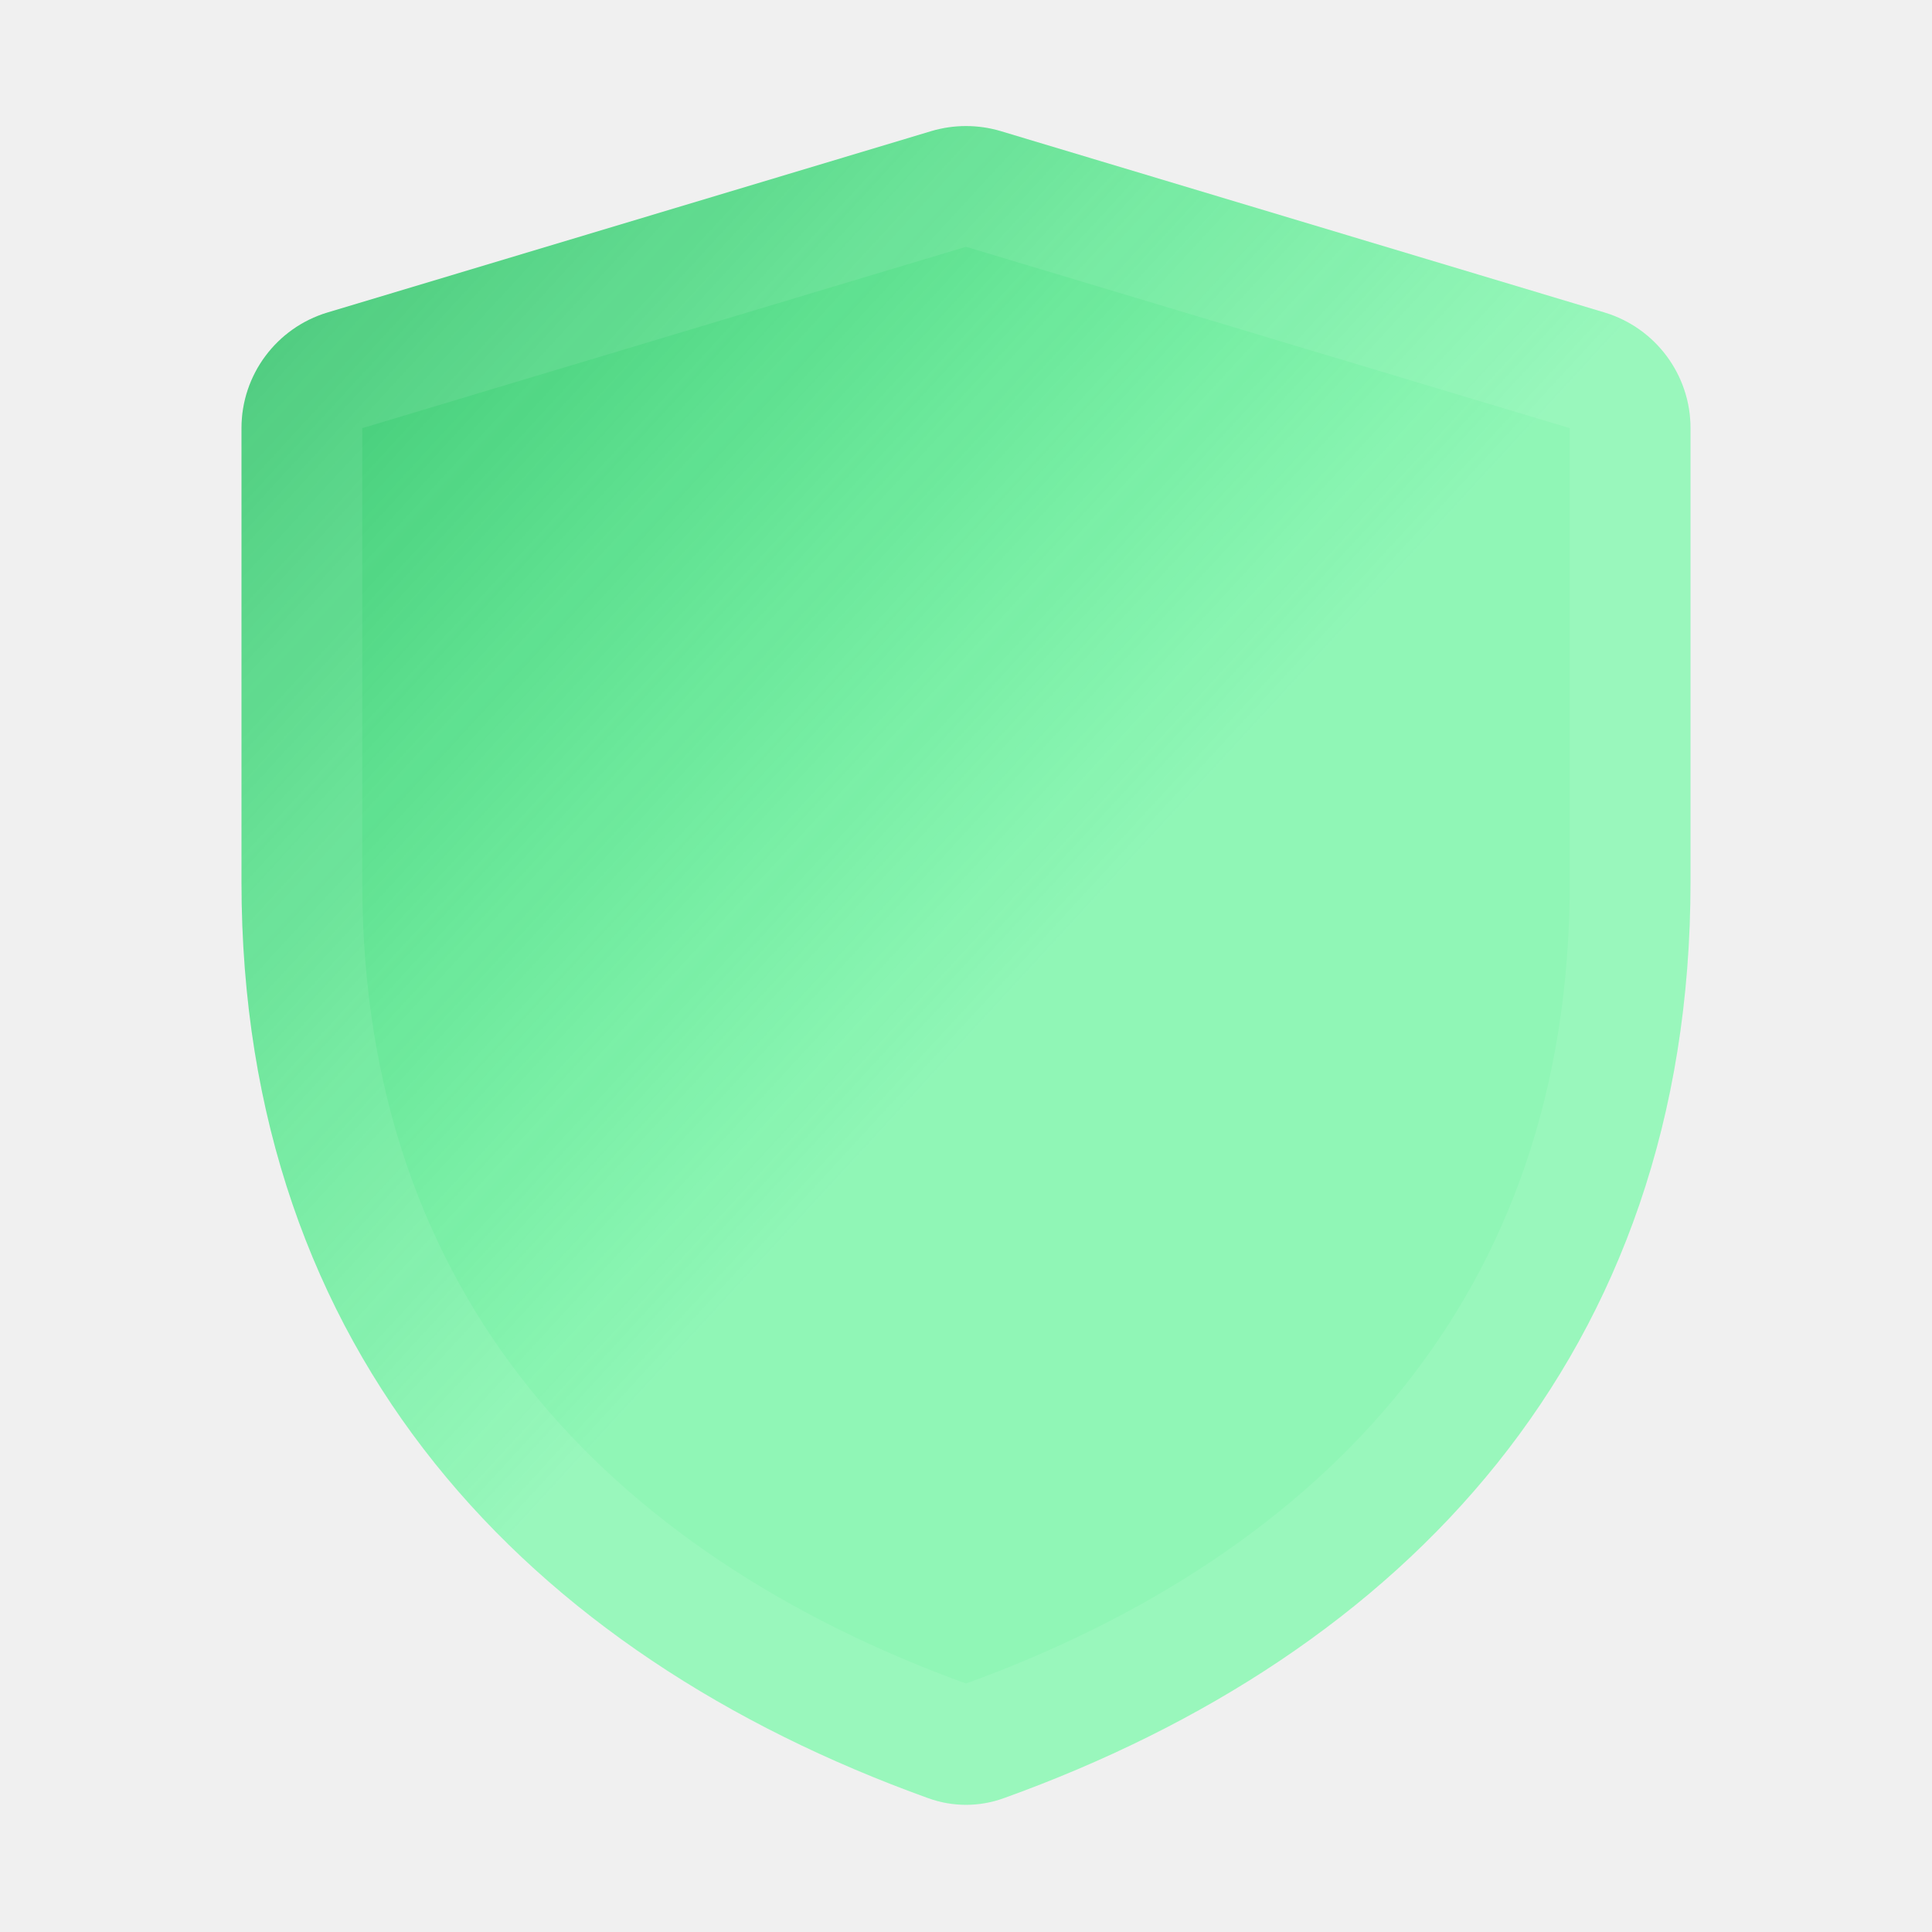
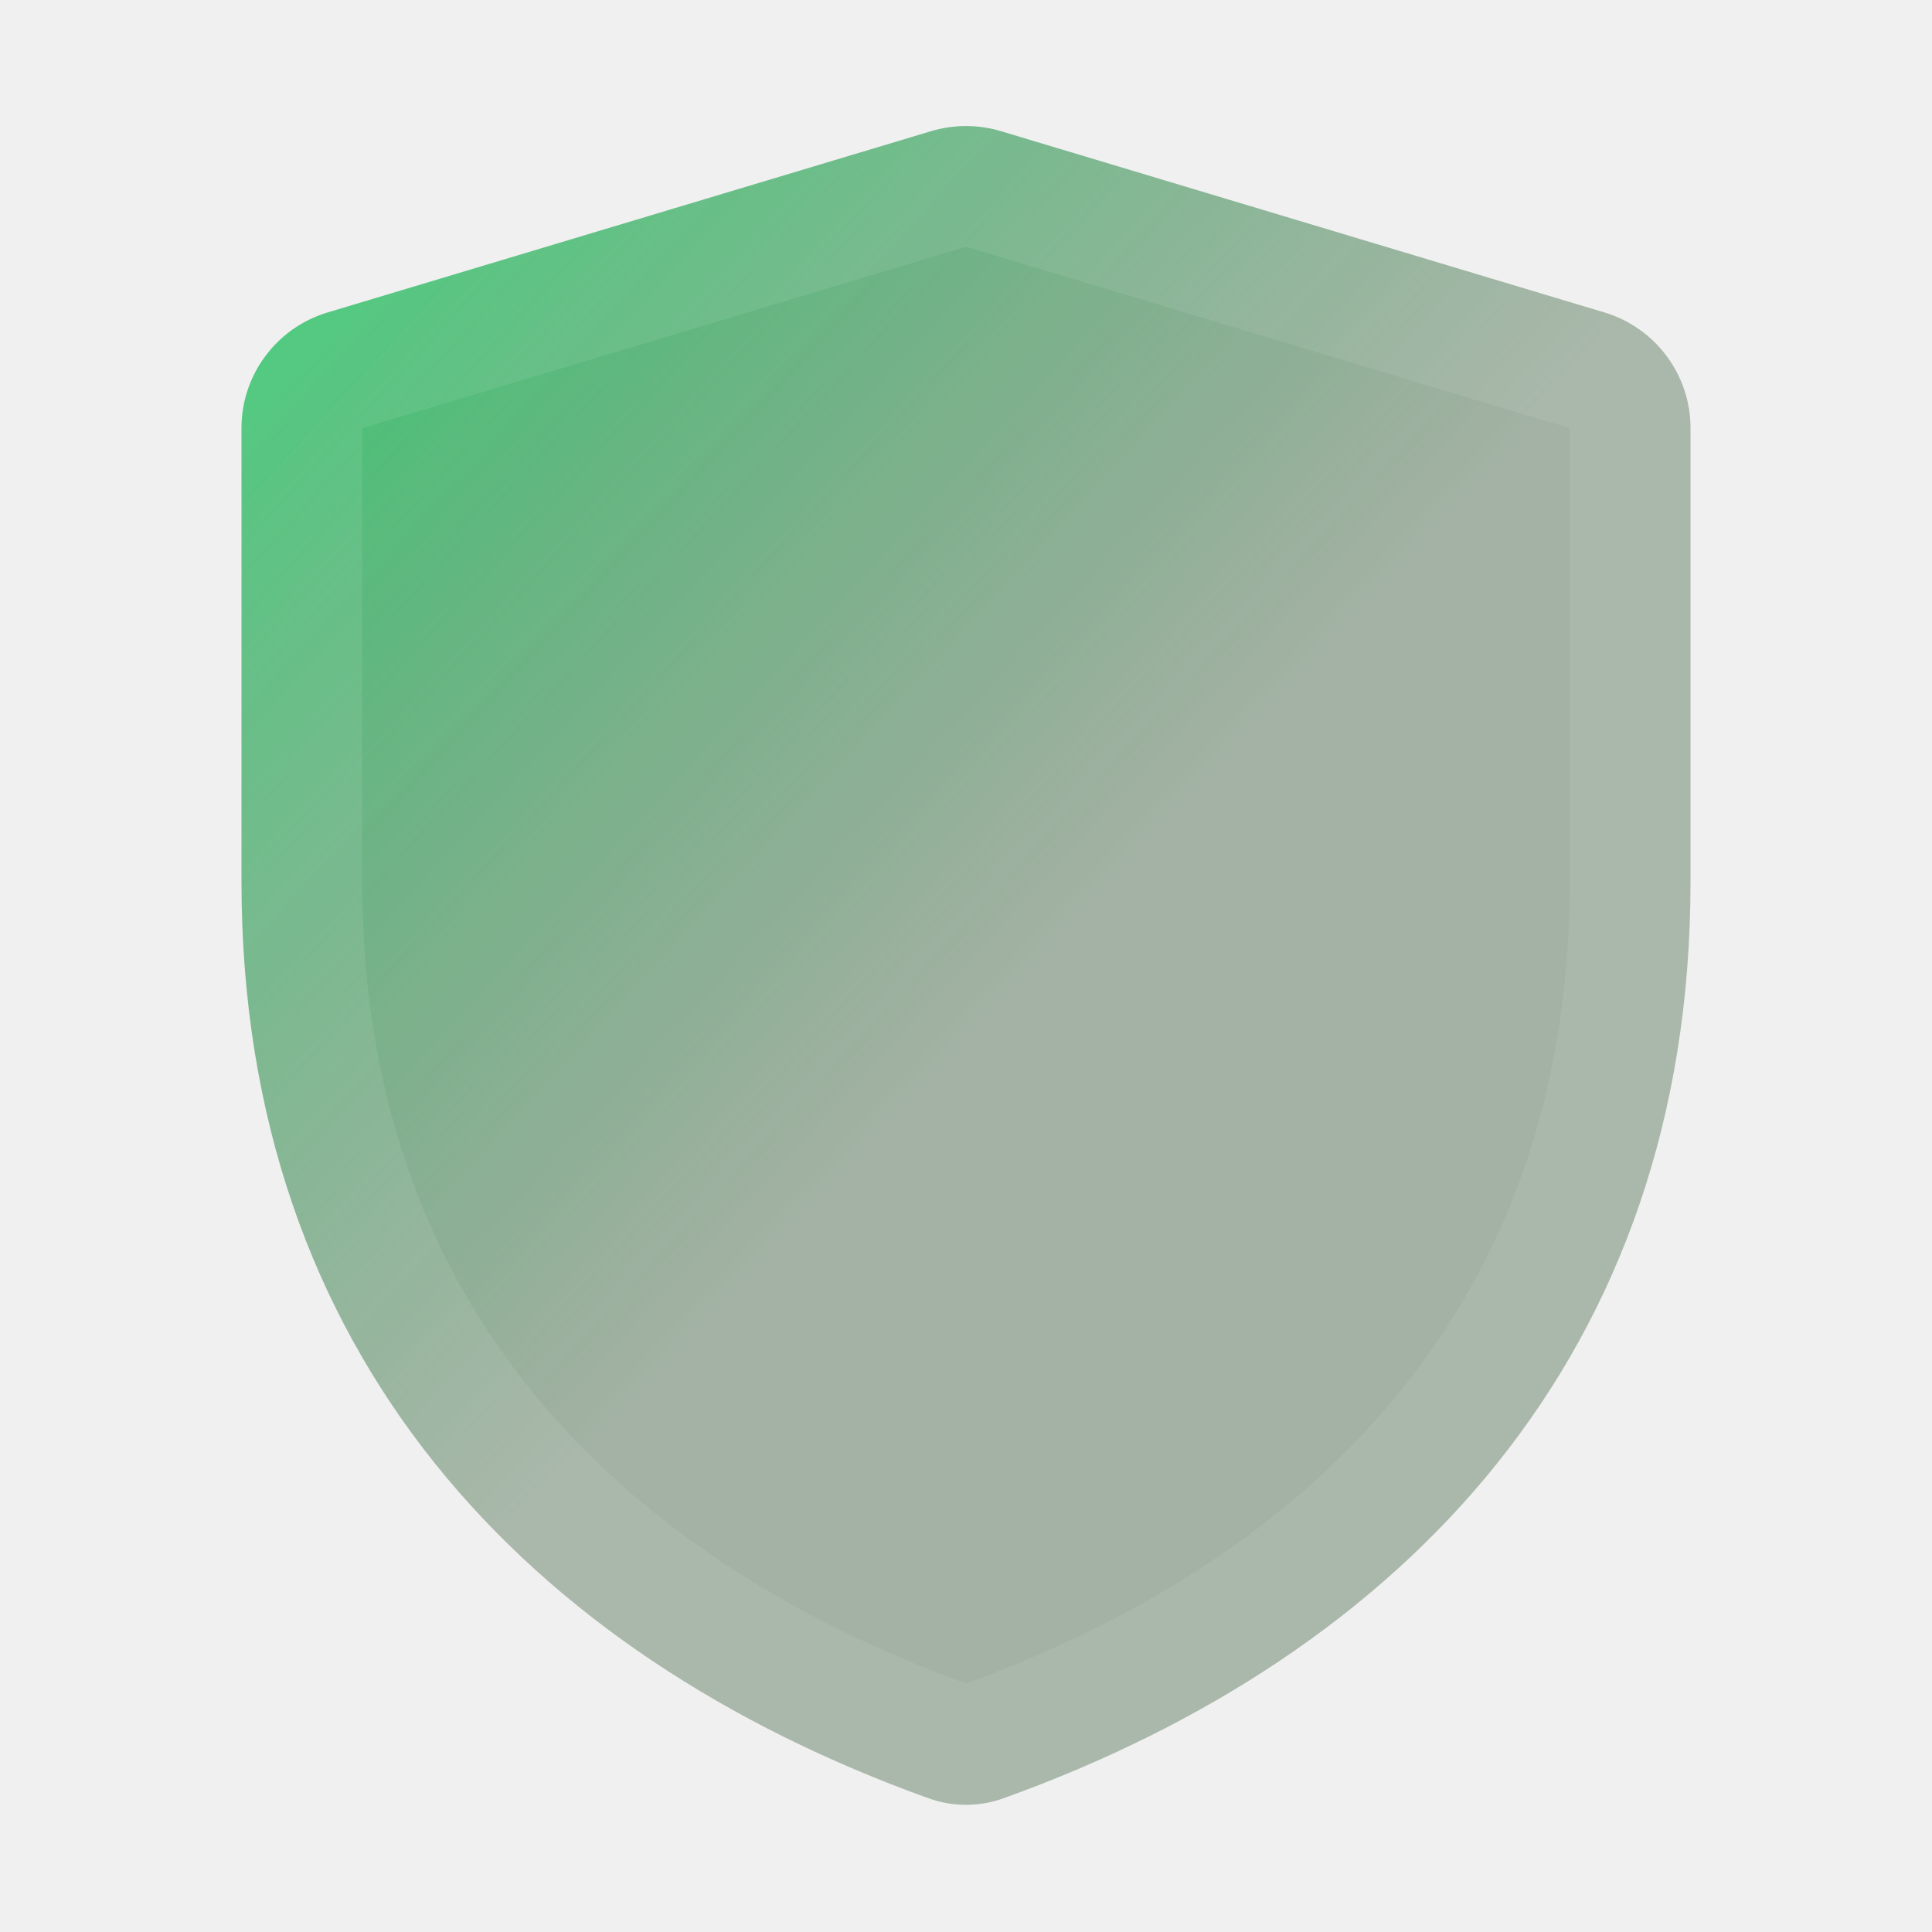
<svg xmlns="http://www.w3.org/2000/svg" width="16" height="16" viewBox="0 0 16 16" fill="none">
  <path d="M14 7.305C14 11.217 11.627 13.699 8.312 14.892C8.11 14.965 7.89 14.965 7.688 14.892C4.373 13.699 2 11.217 2 7.305V3.545C2 3.104 2.29 2.715 2.712 2.588L7.712 1.086C7.9 1.03 8.1 1.03 8.288 1.086L13.288 2.588C13.71 2.715 14 3.104 14 3.545V7.305Z" fill="url(#paint0_linear_10096_54869)" />
  <path d="M13.5 7.305C13.5 9.153 12.942 10.64 12.009 11.806C11.071 12.977 9.734 13.849 8.143 14.422C8.051 14.455 7.949 14.455 7.857 14.422C6.266 13.849 4.929 12.977 3.991 11.806C3.058 10.64 2.5 9.153 2.5 7.305V3.545C2.5 3.325 2.645 3.13 2.856 3.067L7.856 1.565C7.95 1.537 8.05 1.537 8.144 1.565L13.144 3.067C13.355 3.13 13.5 3.325 13.5 3.545V7.305Z" stroke="white" stroke-opacity="0.08" />
  <defs>
    <linearGradient id="paint0_linear_10096_54869" x1="2" y1="2.802" x2="14.575" y2="14.375" gradientUnits="userSpaceOnUse">
      <stop stop-color="#14BC55" stop-opacity="0.8" />
-       <stop offset="0.49" stop-color="#00FF60" stop-opacity="0.4" />
+       <stop offset="0.49" stop-color="#305531" stop-opacity="0.4" />
    </linearGradient>
  </defs>
</svg>
